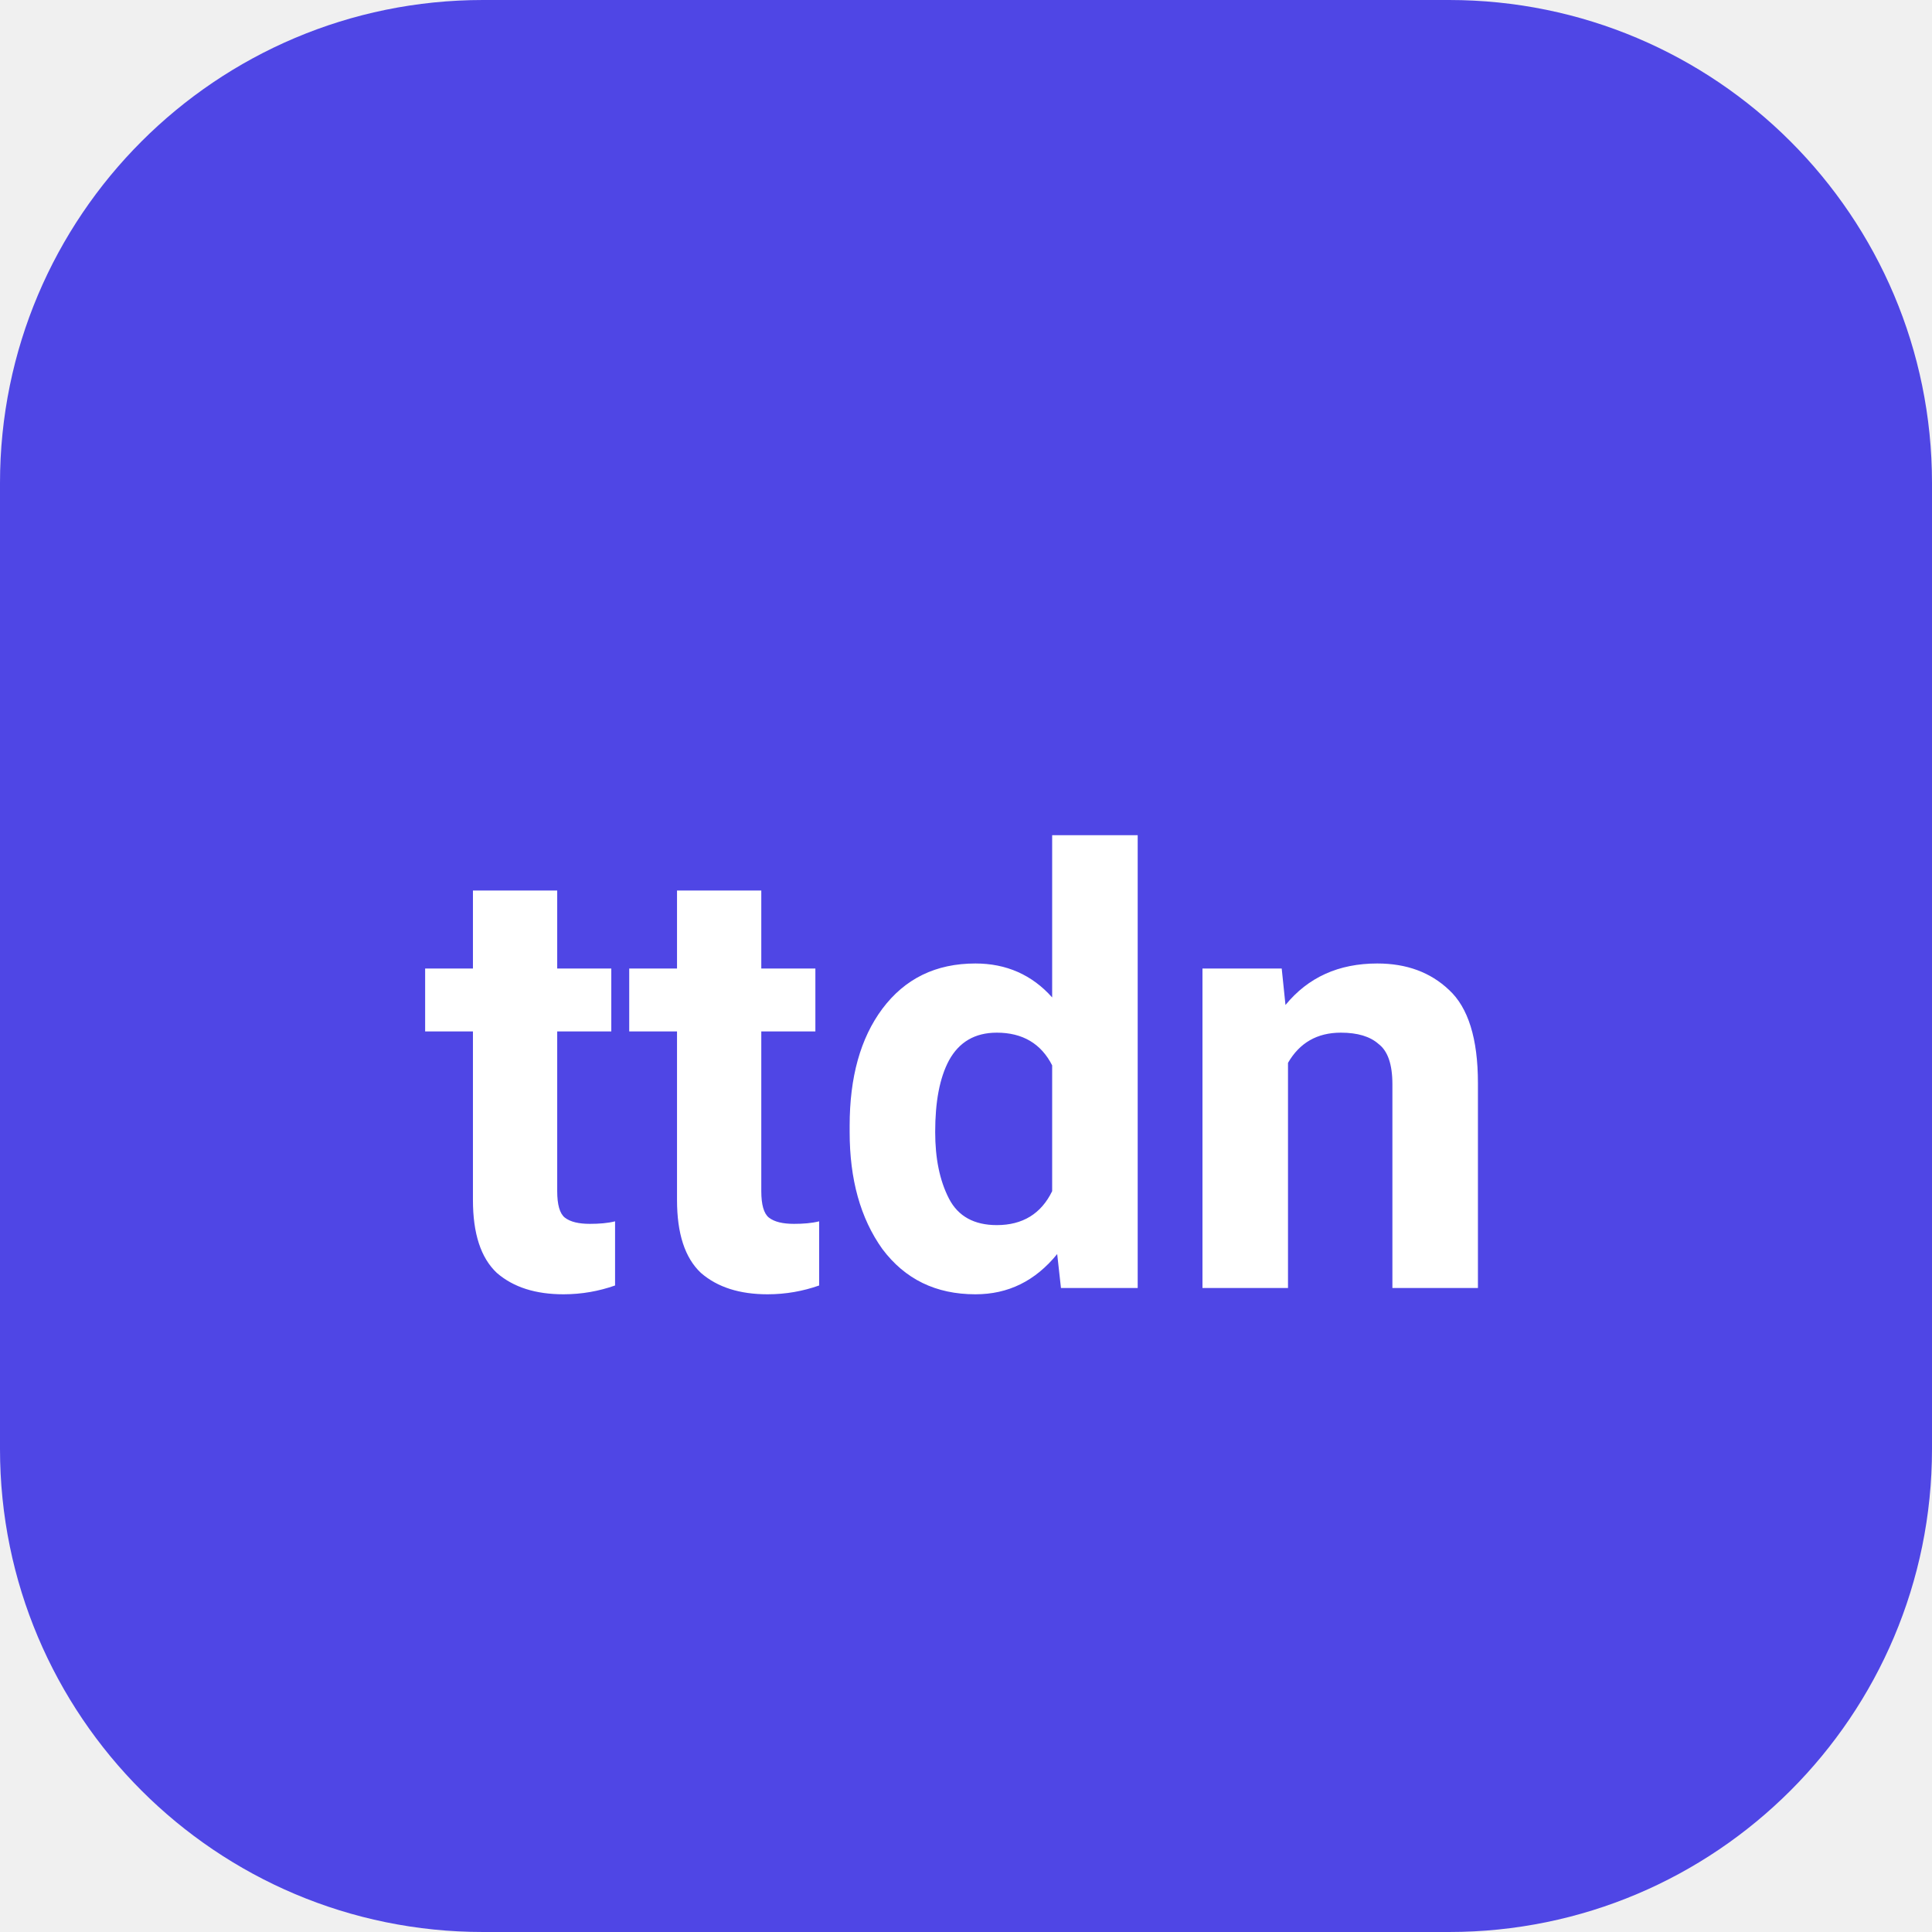
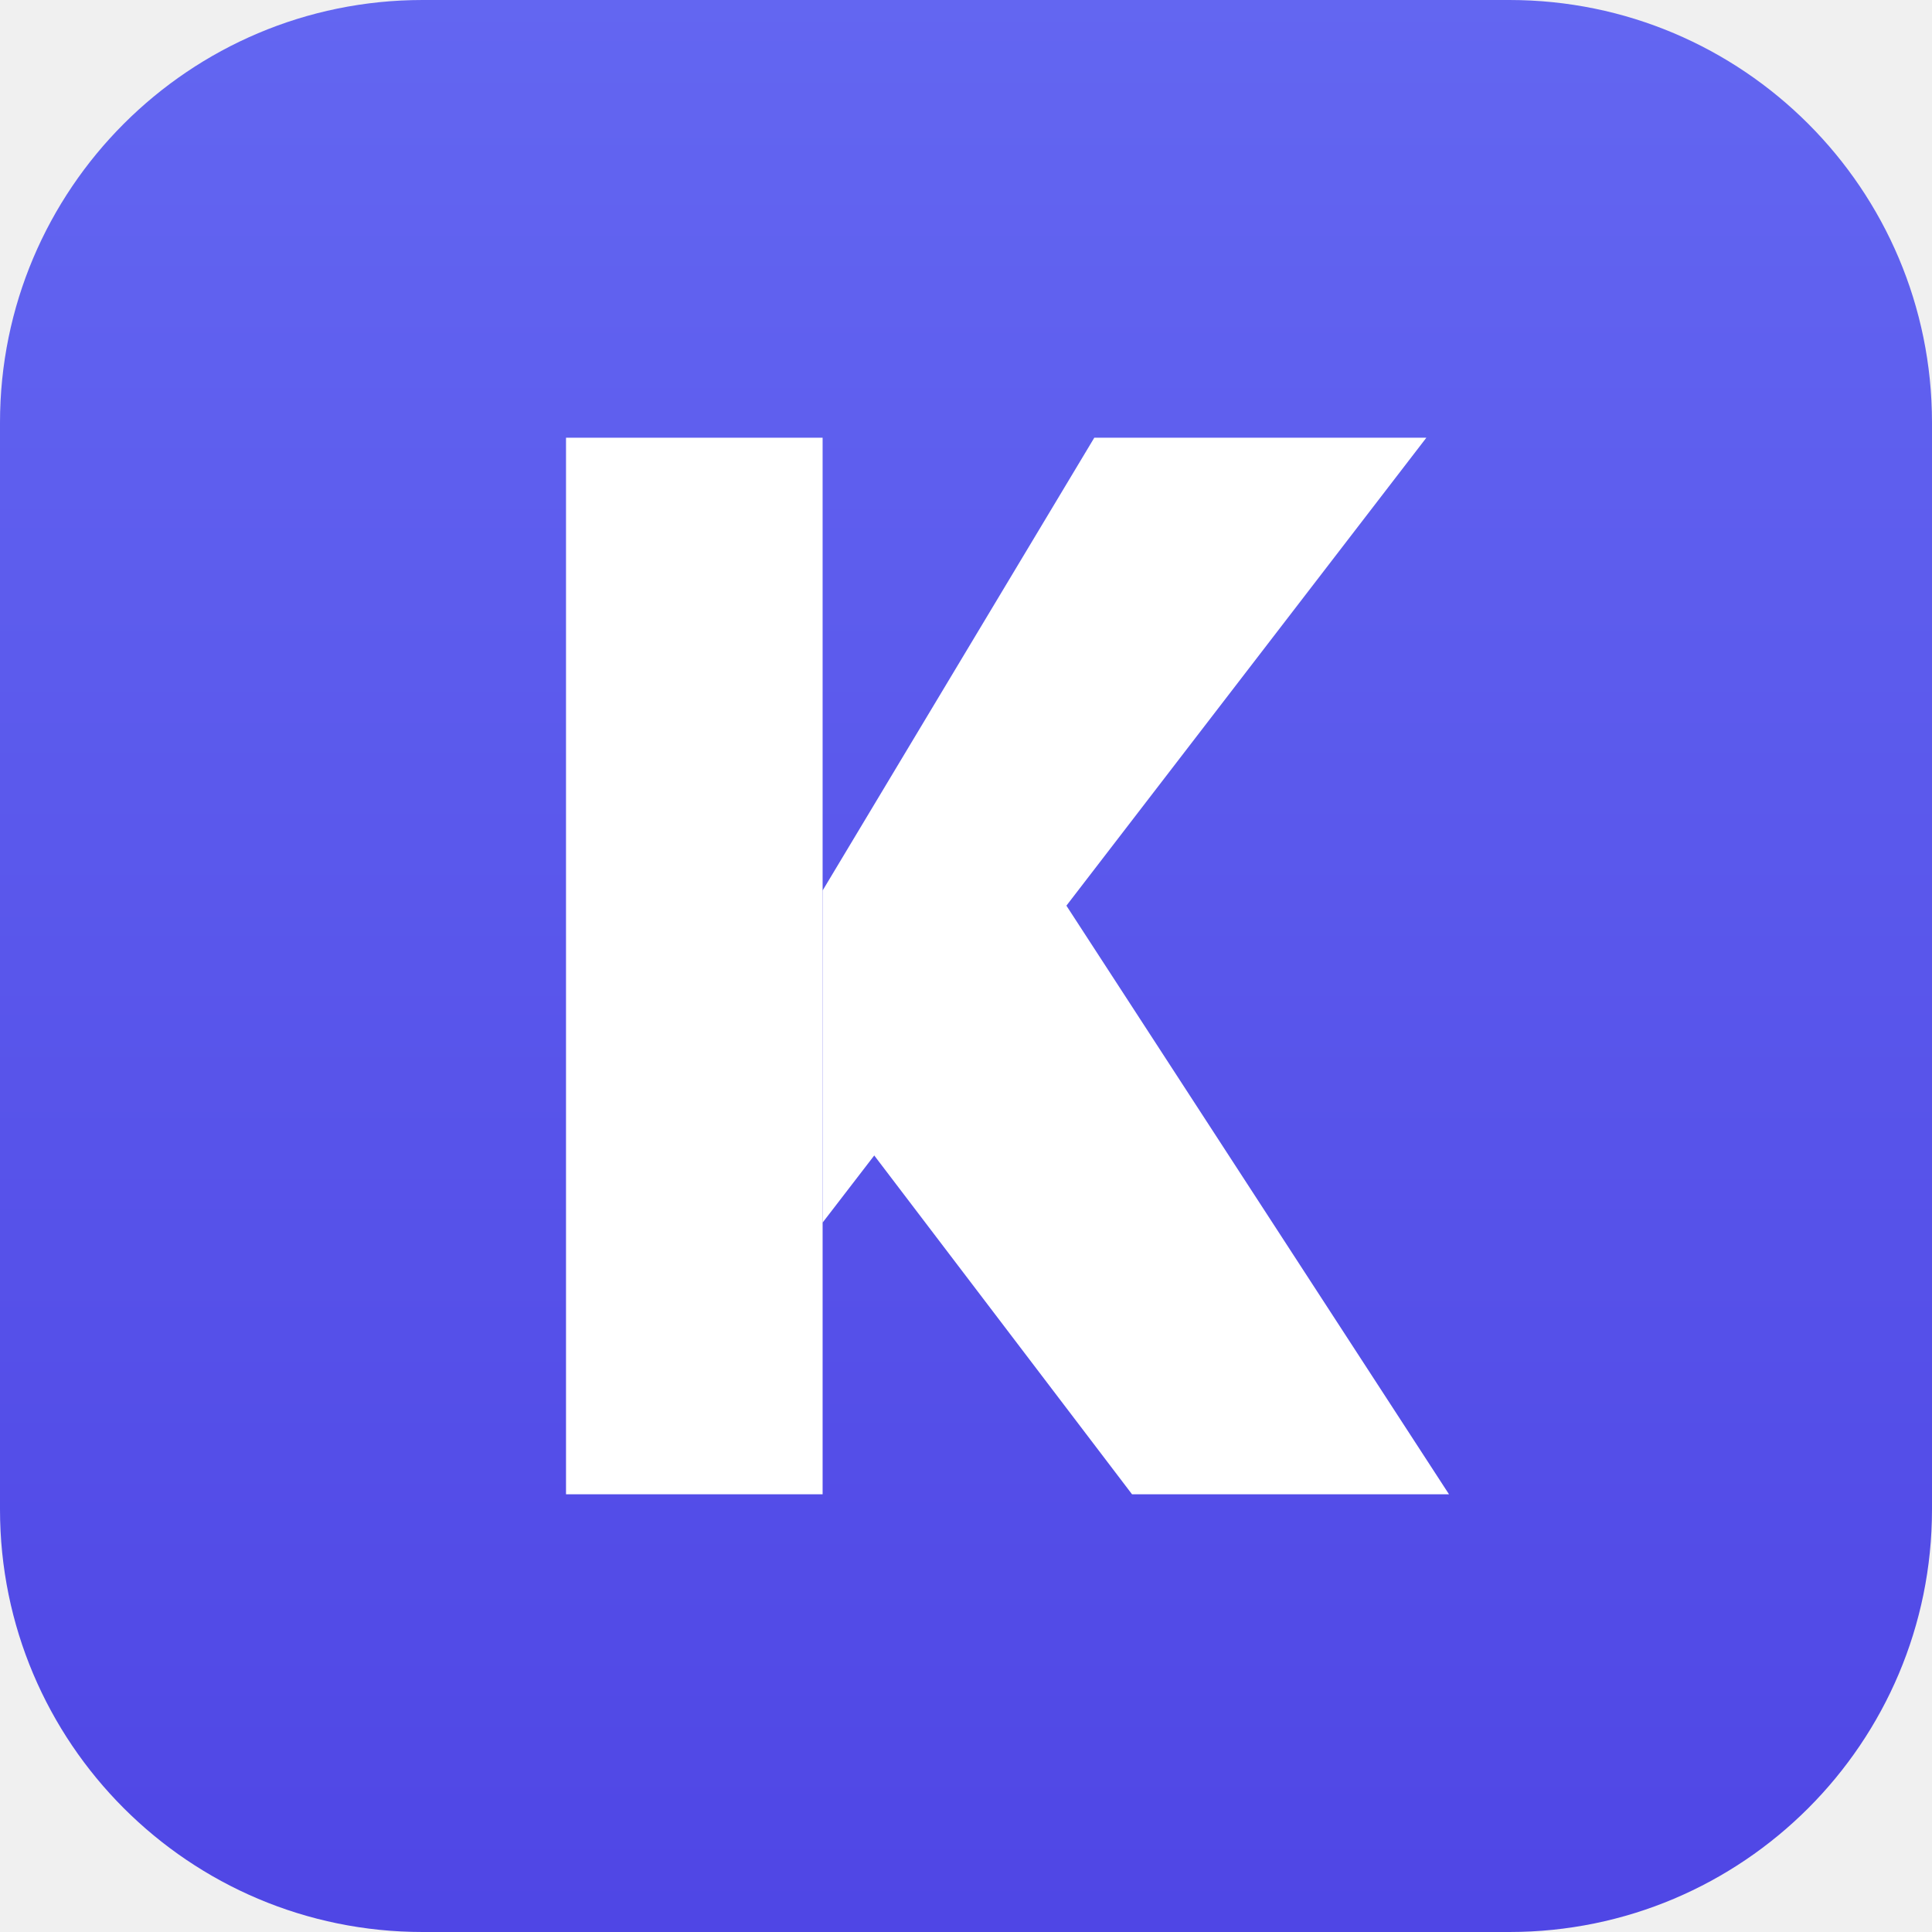
- <svg xmlns="http://www.w3.org/2000/svg" viewBox="0 0 24 24" fill="none">
-   <rect width="24" height="24" rx="6" fill="#4f46e5" />
-   <text x="12" y="16" font-family="system-ui, -apple-system, Segoe UI, Roboto, sans-serif" font-size="7.5" font-weight="700" fill="#fff" text-anchor="middle">ttdn</text>
+ <svg xmlns="http://www.w3.org/2000/svg" viewBox="0 0 512 512">
+   <defs>
+     <linearGradient id="g" x1="0" y1="0" x2="0" y2="1">
+       <stop offset="0" stop-color="#6366f1" />
+       <stop offset="1" stop-color="#4f46e5" />
+     </linearGradient>
+   </defs>
+   <rect width="512" height="512" rx="112" fill="url(#g)" />
+   <polygon points="150,116 218,116 218,396 150,396" fill="#fff" />
+   <polygon points="218,236 218,324 378,116 290,116" fill="#fff" />
+   <polygon points="230,304 280,236 384,396 300,396" fill="#fff" />
</svg>
